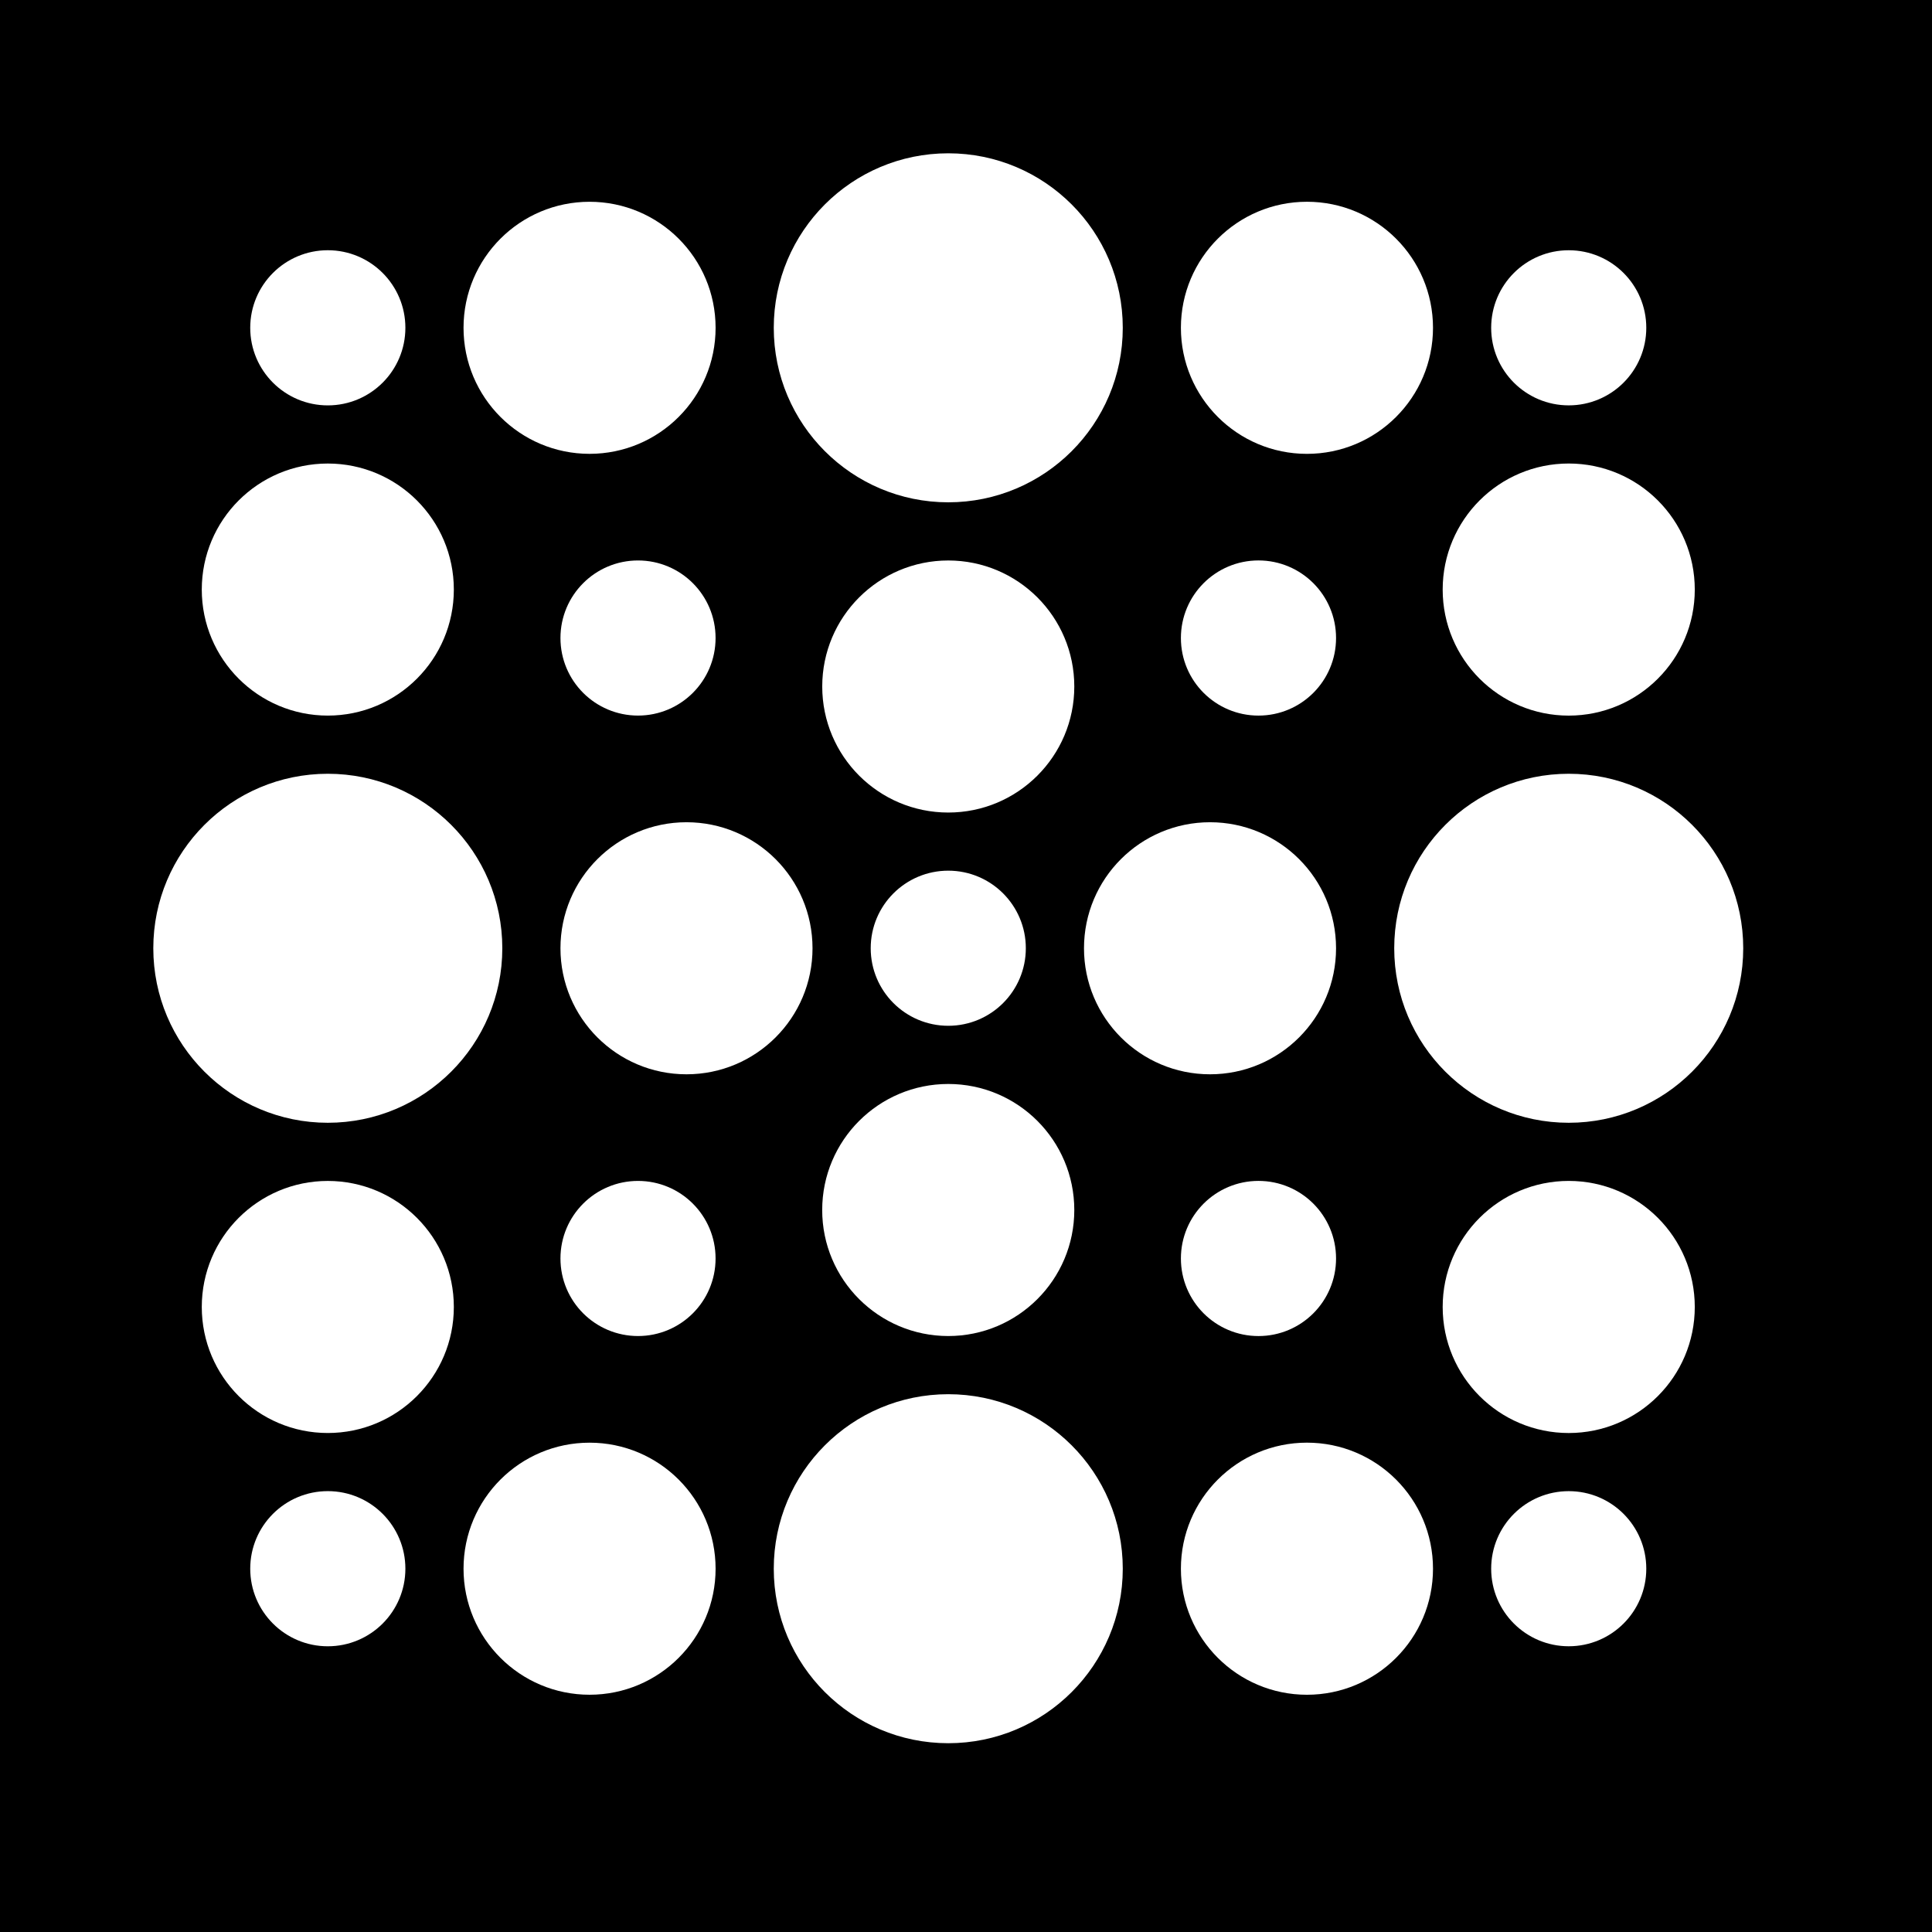
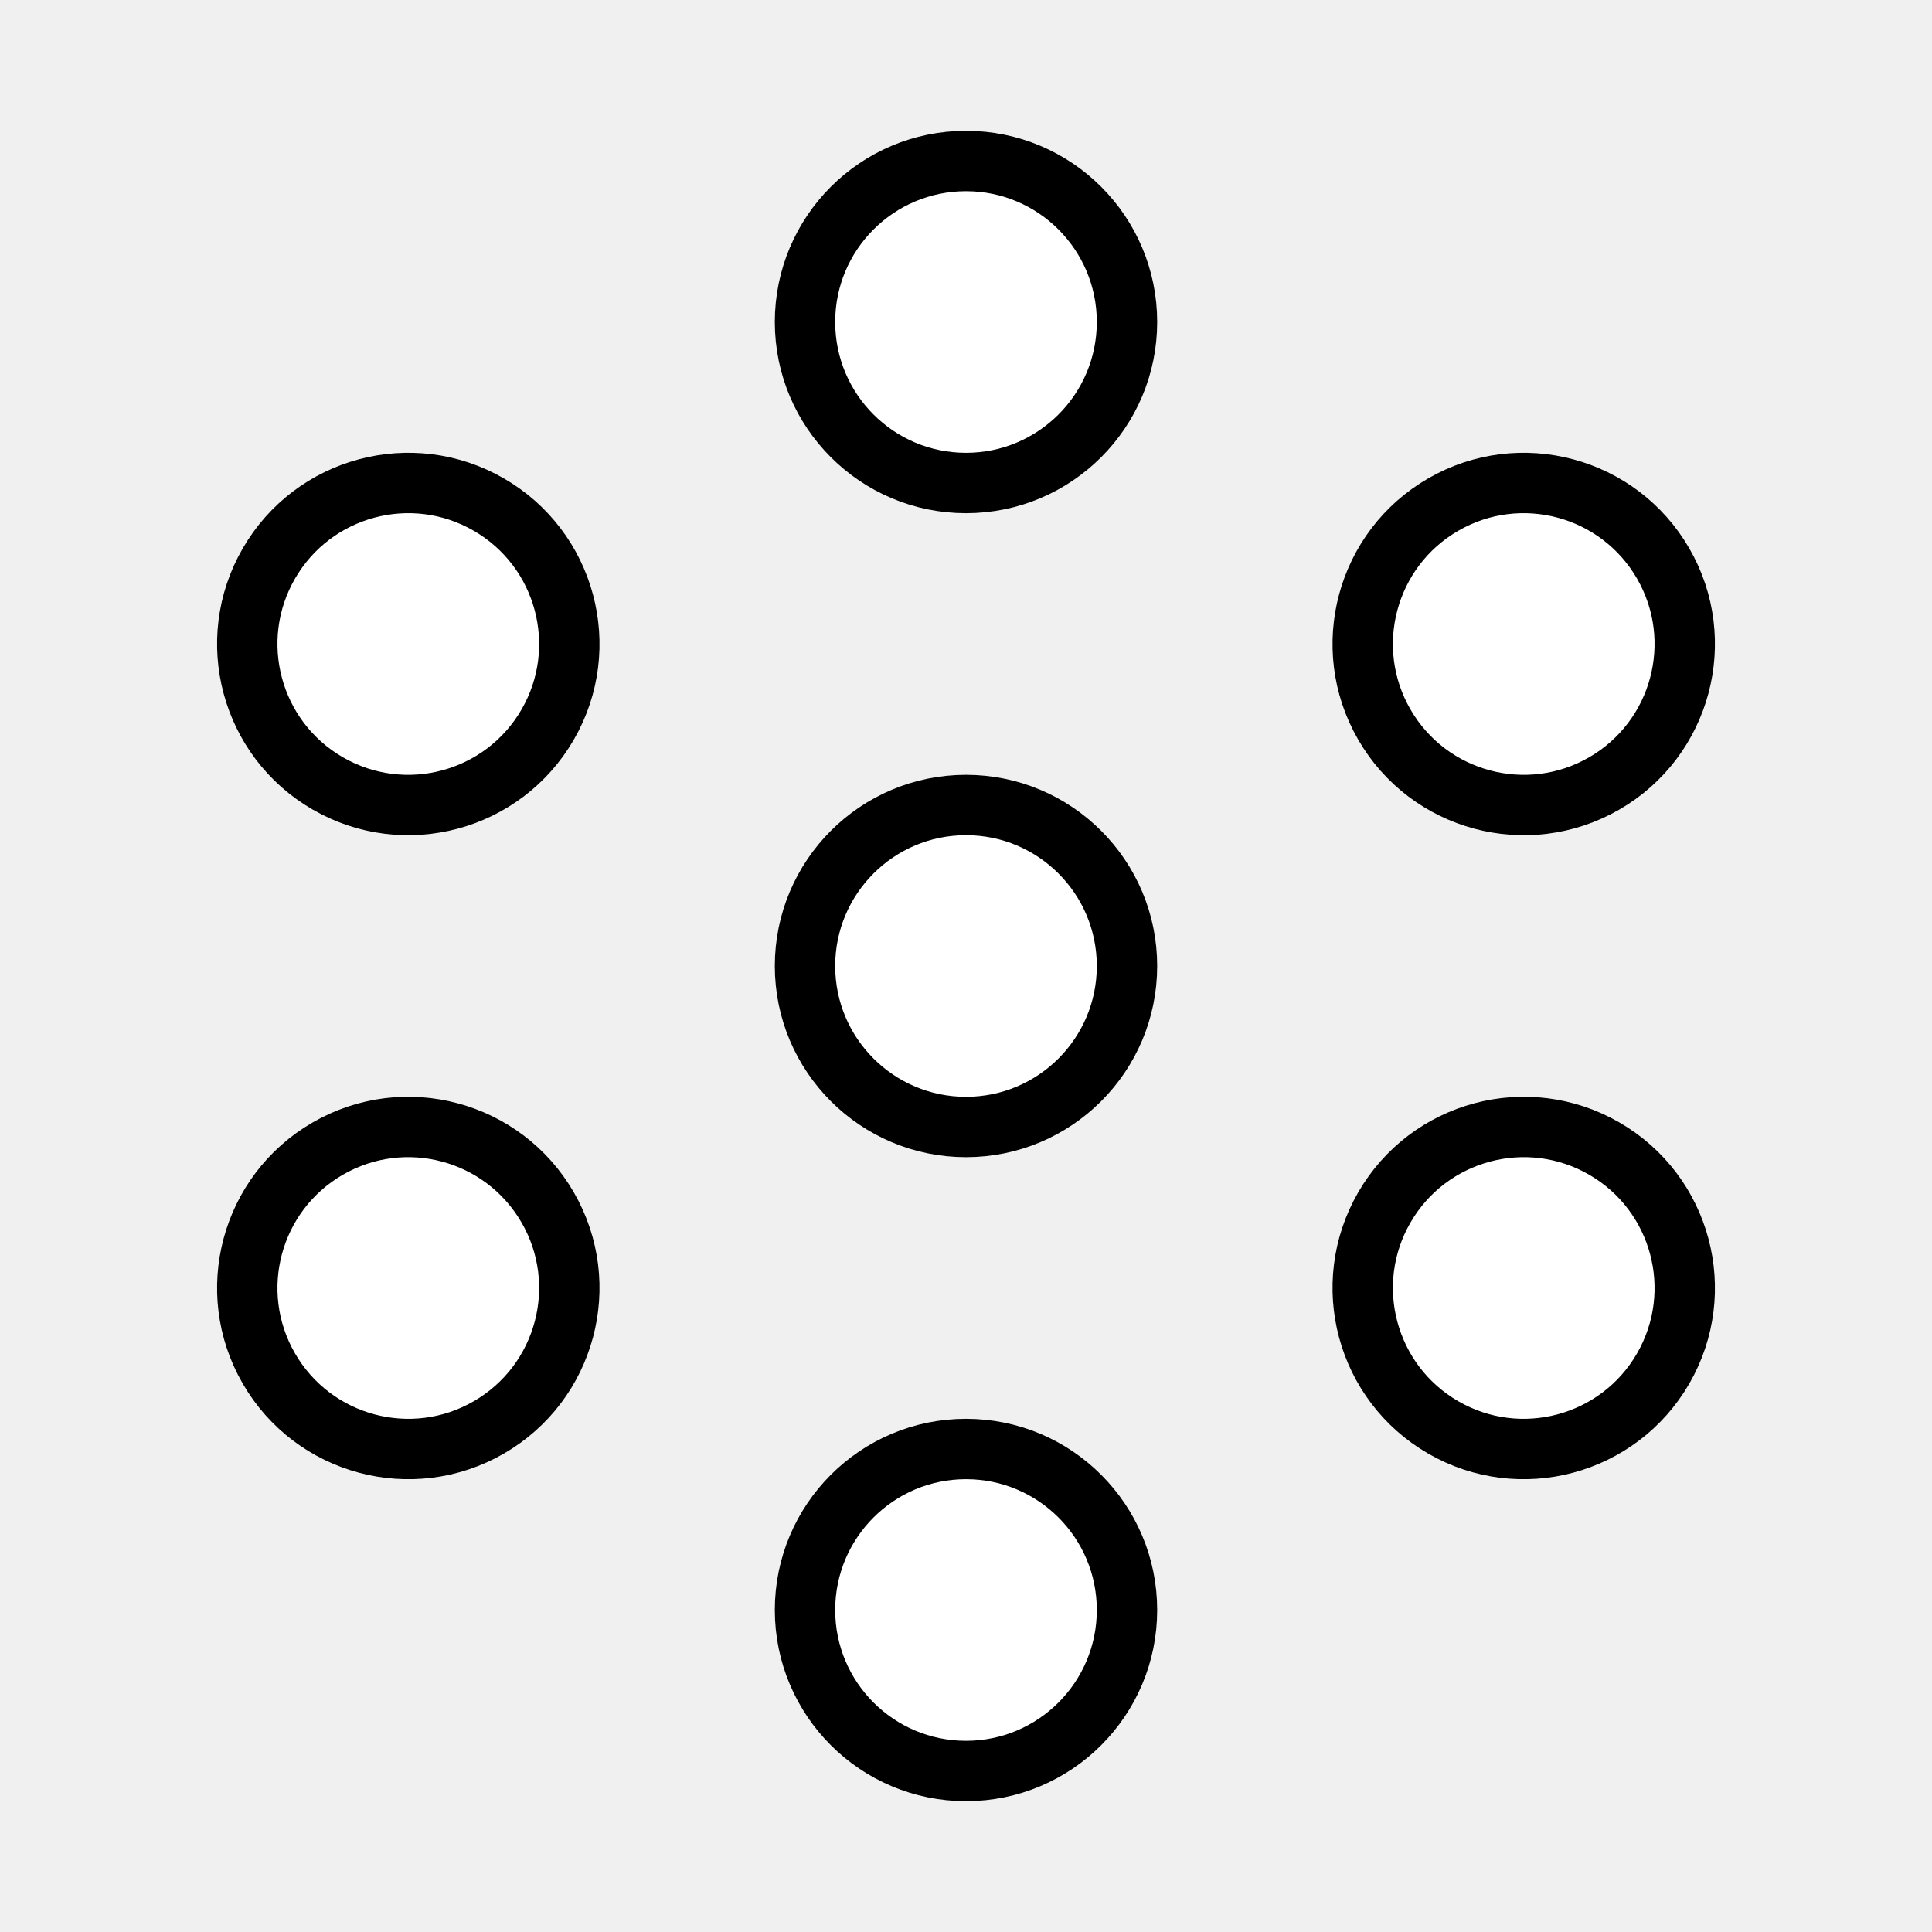
- <svg xmlns="http://www.w3.org/2000/svg" version="1.1" width="1000" height="1000">
-   <rect width="1000" height="1000" rx="0" ry="0" fill="#000000" />
-   <g transform="matrix(1.092827,0,0,1.092827,0.8520391,0.8524669)">
-     <svg version="1.1" width="915.058" height="915.058">
-       <svg version="1.1" width="915.058" height="915.058" viewBox="0 0 915.058 915.058">
-         <g transform="scale(8.101248) translate(10, 10)">
-           <defs id="SvgjsDefs1026" />
-           <g id="SvgjsG1027" featurekey="symbolFeature-0" transform="matrix(1.133584,0,0,1.133584,-11.33584,-11.33697)" fill="#fff">
-             <circle stroke="#ffffff" stroke-width="2" stroke-linecap="round" stroke-linejoin="round" stroke-miterlimit="10" cx="18" cy="18.001" r="3.001" />
-             <circle stroke="#ffffff" stroke-width="2" stroke-linecap="round" stroke-linejoin="round" stroke-miterlimit="10" cx="31.5" cy="18.001" r="5.5" />
-             <circle stroke="#ffffff" stroke-width="2" stroke-linecap="round" stroke-linejoin="round" stroke-miterlimit="10" cx="50" cy="18.001" r="8" />
-             <circle stroke="#ffffff" stroke-width="2" stroke-linecap="round" stroke-linejoin="round" stroke-miterlimit="10" cx="68.499" cy="18.001" r="5.501" />
-             <circle stroke="#ffffff" stroke-width="2" stroke-linecap="round" stroke-linejoin="round" stroke-miterlimit="10" cx="82" cy="18.001" r="3" />
-             <circle stroke="#ffffff" stroke-width="2" stroke-linecap="round" stroke-linejoin="round" stroke-miterlimit="10" cx="18" cy="31.501" r="5.5" />
-             <circle stroke="#ffffff" stroke-width="2" stroke-linecap="round" stroke-linejoin="round" stroke-miterlimit="10" cx="33.999" cy="34" r="3" />
-             <circle stroke="#ffffff" stroke-width="2" stroke-linecap="round" stroke-linejoin="round" stroke-miterlimit="10" cx="50" cy="36.501" r="5.5" />
-             <circle stroke="#ffffff" stroke-width="2" stroke-linecap="round" stroke-linejoin="round" stroke-miterlimit="10" cx="65.999" cy="34" r="3.001" />
-             <circle stroke="#ffffff" stroke-width="2" stroke-linecap="round" stroke-linejoin="round" stroke-miterlimit="10" cx="82" cy="31.501" r="5.501" />
-             <circle stroke="#ffffff" stroke-width="2" stroke-linecap="round" stroke-linejoin="round" stroke-miterlimit="10" cx="18" cy="50.001" r="8" />
-             <circle stroke="#ffffff" stroke-width="2" stroke-linecap="round" stroke-linejoin="round" stroke-miterlimit="10" cx="36.499" cy="50.001" r="5.5" />
-             <circle stroke="#ffffff" stroke-width="2" stroke-linecap="round" stroke-linejoin="round" stroke-miterlimit="10" cx="50" cy="49.999" r="3" />
-             <circle stroke="#ffffff" stroke-width="2" stroke-linecap="round" stroke-linejoin="round" stroke-miterlimit="10" cx="63.5" cy="50.001" r="5.5" />
-             <circle stroke="#ffffff" stroke-width="2" stroke-linecap="round" stroke-linejoin="round" stroke-miterlimit="10" cx="82" cy="50.001" r="8" />
-             <circle stroke="#ffffff" stroke-width="2" stroke-linecap="round" stroke-linejoin="round" stroke-miterlimit="10" cx="18" cy="68.501" r="5.5" />
-             <circle stroke="#ffffff" stroke-width="2" stroke-linecap="round" stroke-linejoin="round" stroke-miterlimit="10" cx="33.999" cy="66" r="3" />
-             <path stroke="#ffffff" stroke-width="2" stroke-linecap="round" stroke-linejoin="round" stroke-miterlimit="10" d="M55.5,63.502  C55.5,66.537,53.037,69,50,69c-3.036,0-5.502-2.463-5.502-5.498C44.498,60.462,46.964,58,50,58C53.037,58,55.5,60.462,55.5,63.502z" />
-             <circle stroke="#ffffff" stroke-width="2" stroke-linecap="round" stroke-linejoin="round" stroke-miterlimit="10" cx="65.999" cy="66" r="3.001" />
-             <circle stroke="#ffffff" stroke-width="2" stroke-linecap="round" stroke-linejoin="round" stroke-miterlimit="10" cx="82" cy="68.501" r="5.501" />
-             <circle stroke="#ffffff" stroke-width="2" stroke-linecap="round" stroke-linejoin="round" stroke-miterlimit="10" cx="18" cy="82" r="3.001" />
-             <circle stroke="#ffffff" stroke-width="2" stroke-linecap="round" stroke-linejoin="round" stroke-miterlimit="10" cx="31.5" cy="82" r="5.5" />
-             <circle stroke="#ffffff" stroke-width="2" stroke-linecap="round" stroke-linejoin="round" stroke-miterlimit="10" cx="50" cy="82" r="8" />
-             <circle stroke="#ffffff" stroke-width="2" stroke-linecap="round" stroke-linejoin="round" stroke-miterlimit="10" cx="68.499" cy="82" r="5.501" />
-             <circle stroke="#ffffff" stroke-width="2" stroke-linecap="round" stroke-linejoin="round" stroke-miterlimit="10" cx="82" cy="82" r="3" />
-           </g>
-         </g>
-       </svg>
-     </svg>
-   </g>
+ <svg xmlns="http://www.w3.org/2000/svg" width="32px" height="32px" viewBox="0 0 48 48" fill="none">
+   <rect width="48" height="48" fill="white" fill-opacity="0.0" />
+   <path fill-rule="evenodd" clip-rule="evenodd" d="M24 12C26.209 12 28 10.209 28 8C28 5.791 26.209 4 24 4C21.791 4 20 5.791 20 8C20 10.209 21.791 12 24 12Z" fill="#fff" stroke="#000000" stroke-width="1.5" stroke-linecap="round" stroke-linejoin="round" />
+   <path fill-rule="evenodd" clip-rule="evenodd" d="M24 28C26.209 28 28 26.209 28 24C28 21.791 26.209 20 24 20C21.791 20 20 21.791 20 24C20 26.209 21.791 28 24 28Z" fill="#fff" stroke="#000000" stroke-width="1.5" stroke-linecap="round" stroke-linejoin="round" />
+   <path fill-rule="evenodd" clip-rule="evenodd" d="M34.393 18C35.497 19.913 37.944 20.569 39.857 19.464C41.77 18.36 42.425 15.913 41.321 14C40.216 12.087 37.77 11.431 35.857 12.536C33.944 13.64 33.288 16.087 34.393 18Z" fill="#fff" stroke="#000000" stroke-width="1.5" stroke-linecap="round" stroke-linejoin="round" />
+   <path fill-rule="evenodd" clip-rule="evenodd" d="M34.393 30C33.288 31.913 33.944 34.359 35.857 35.464C37.77 36.569 40.216 35.913 41.321 34C42.425 32.087 41.77 29.64 39.857 28.536C37.944 27.431 35.497 28.087 34.393 30Z" fill="#fff" stroke="#000000" stroke-width="1.5" stroke-linecap="round" stroke-linejoin="round" />
+   <path fill-rule="evenodd" clip-rule="evenodd" d="M24 36C21.791 36 20 37.791 20 40C20 42.209 21.791 44 24 44C26.209 44 28 42.209 28 40C28 37.791 26.209 36 24 36Z" fill="#fff" stroke="#000000" stroke-width="1.5" stroke-linecap="round" stroke-linejoin="round" />
+   <path fill-rule="evenodd" clip-rule="evenodd" d="M13.608 30C12.503 28.087 10.057 27.431 8.144 28.536C6.231 29.64 5.575 32.087 6.68 34C7.784 35.913 10.231 36.569 12.144 35.464C14.057 34.359 14.713 31.913 13.608 30Z" fill="#fff" stroke="#000000" stroke-width="1.5" stroke-linecap="round" stroke-linejoin="round" />
+   <path fill-rule="evenodd" clip-rule="evenodd" d="M13.608 18C14.713 16.087 14.057 13.64 12.144 12.536C10.231 11.431 7.784 12.087 6.68 14C5.575 15.913 6.231 18.36 8.144 19.464C10.057 20.569 12.503 19.913 13.608 18Z" fill="#fff" stroke="#000000" stroke-width="1.5" stroke-linecap="round" stroke-linejoin="round" />
</svg>
